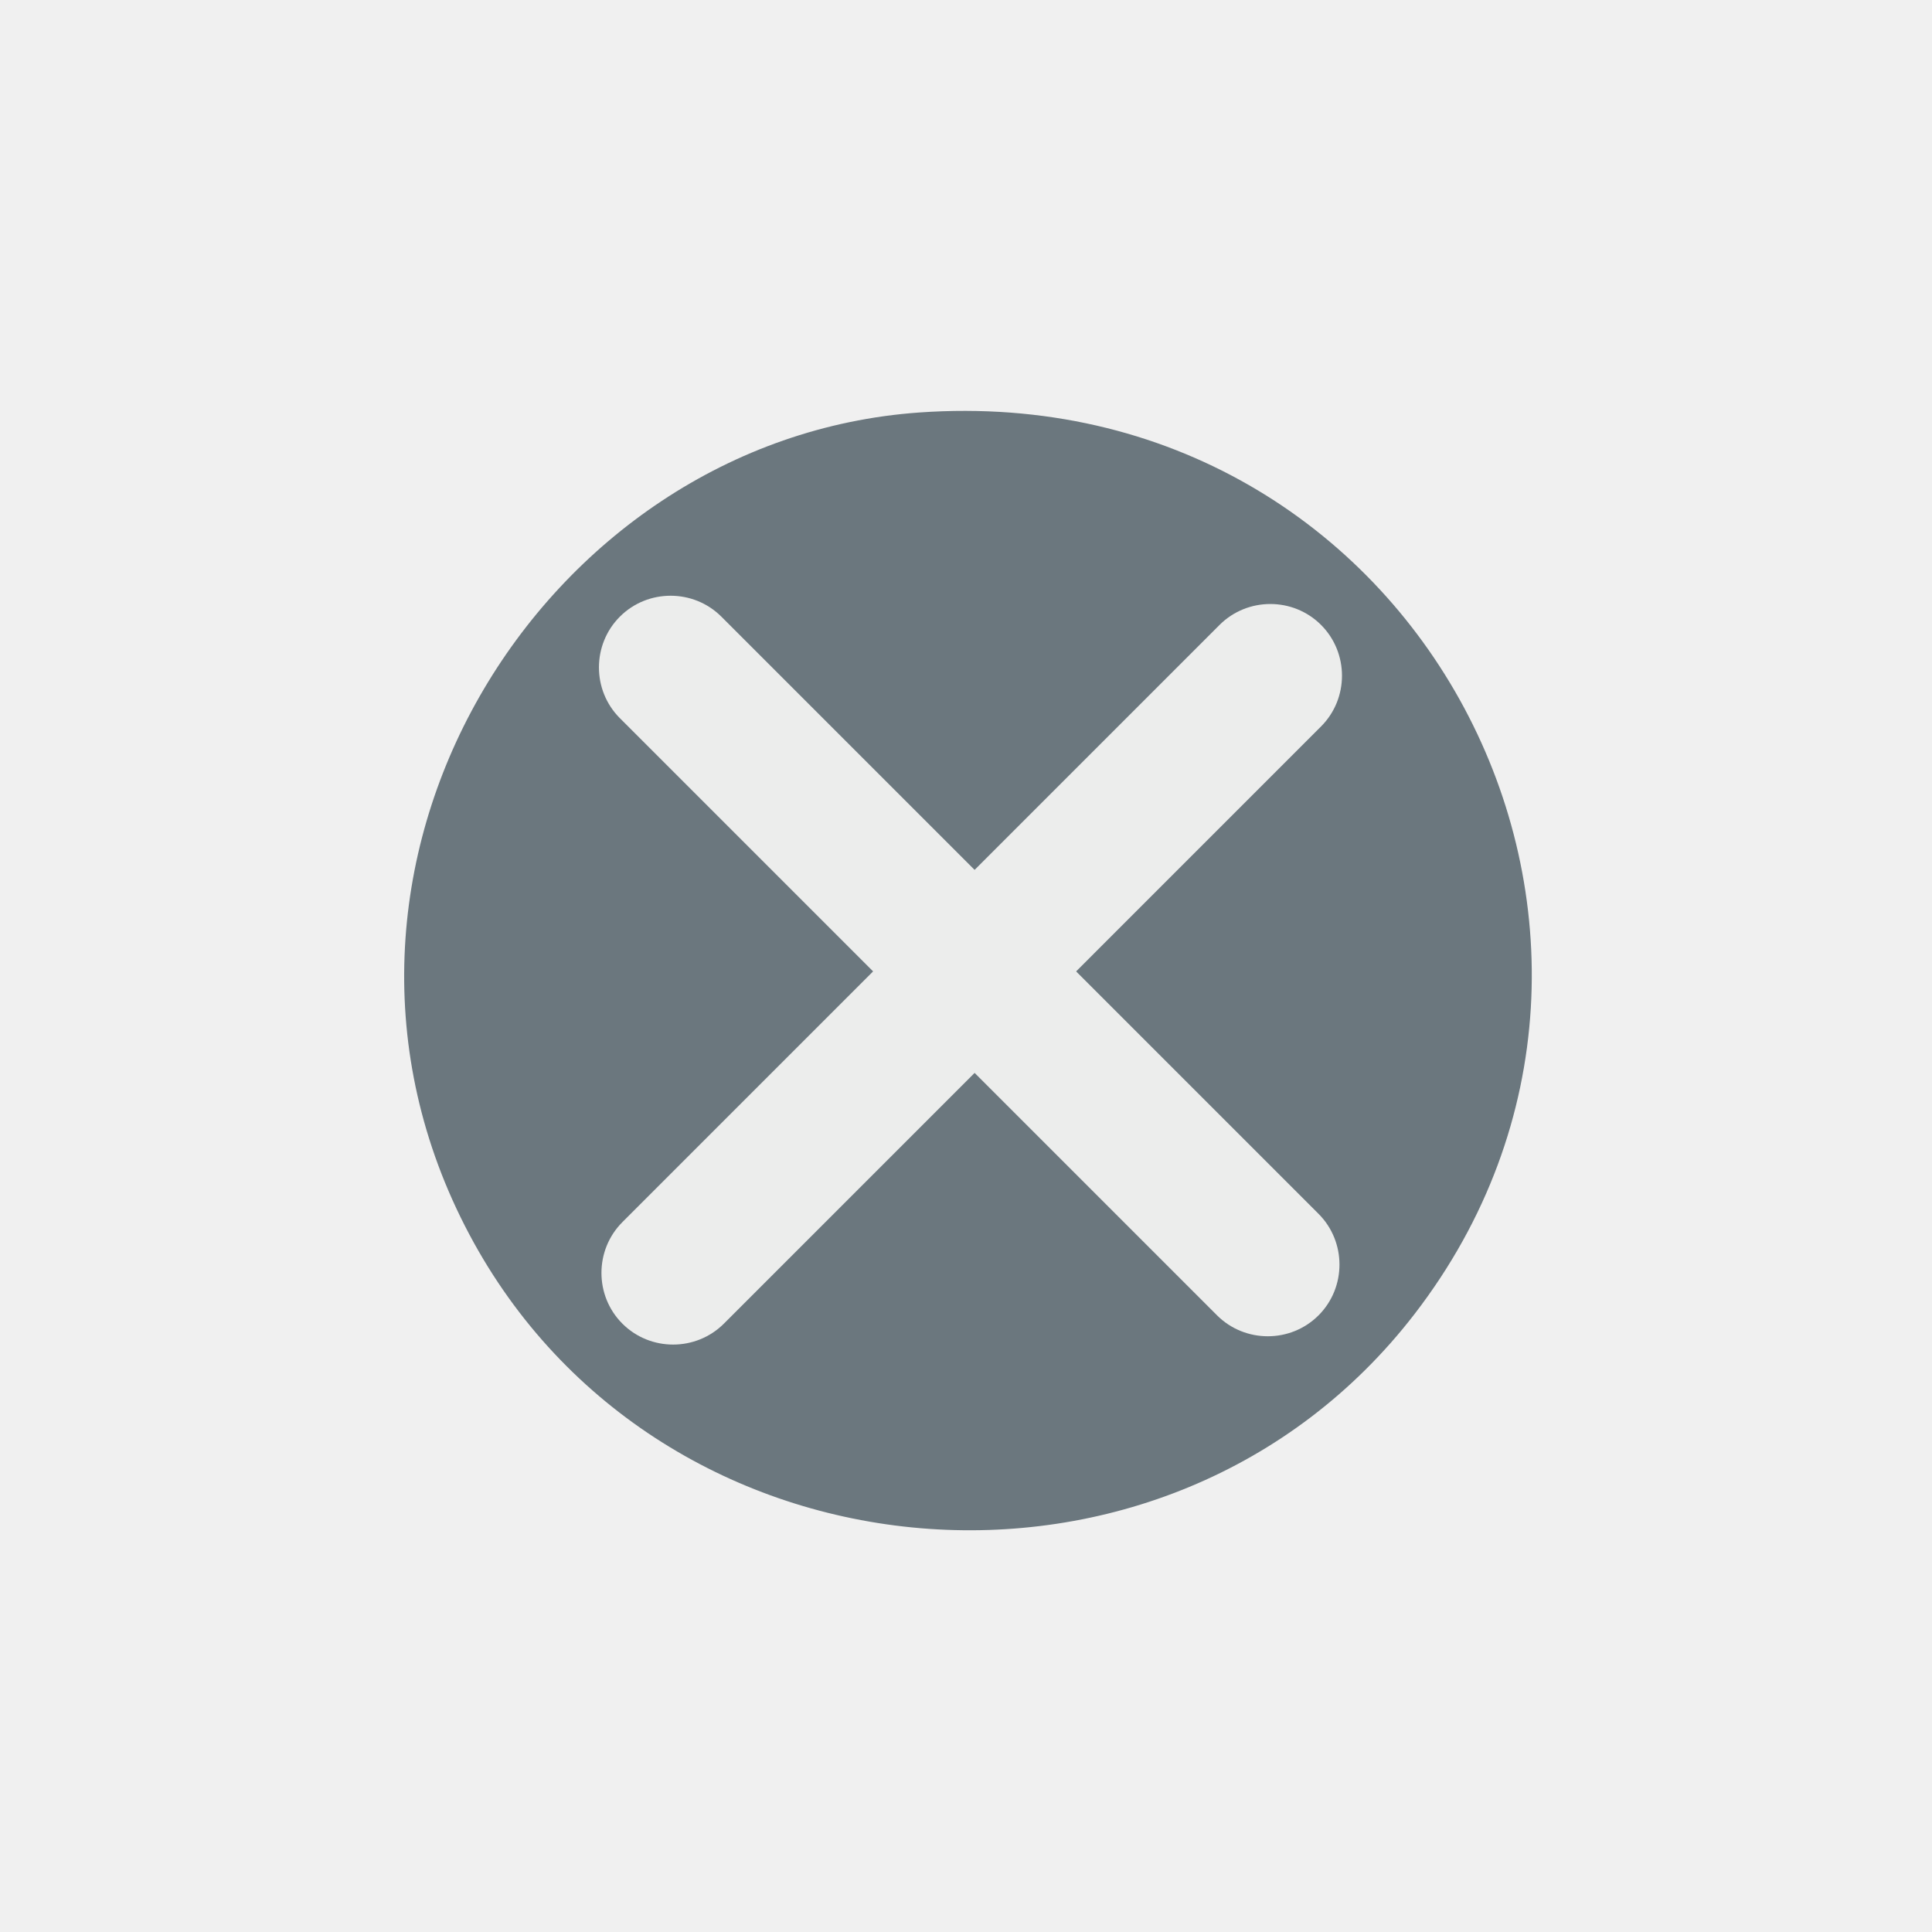
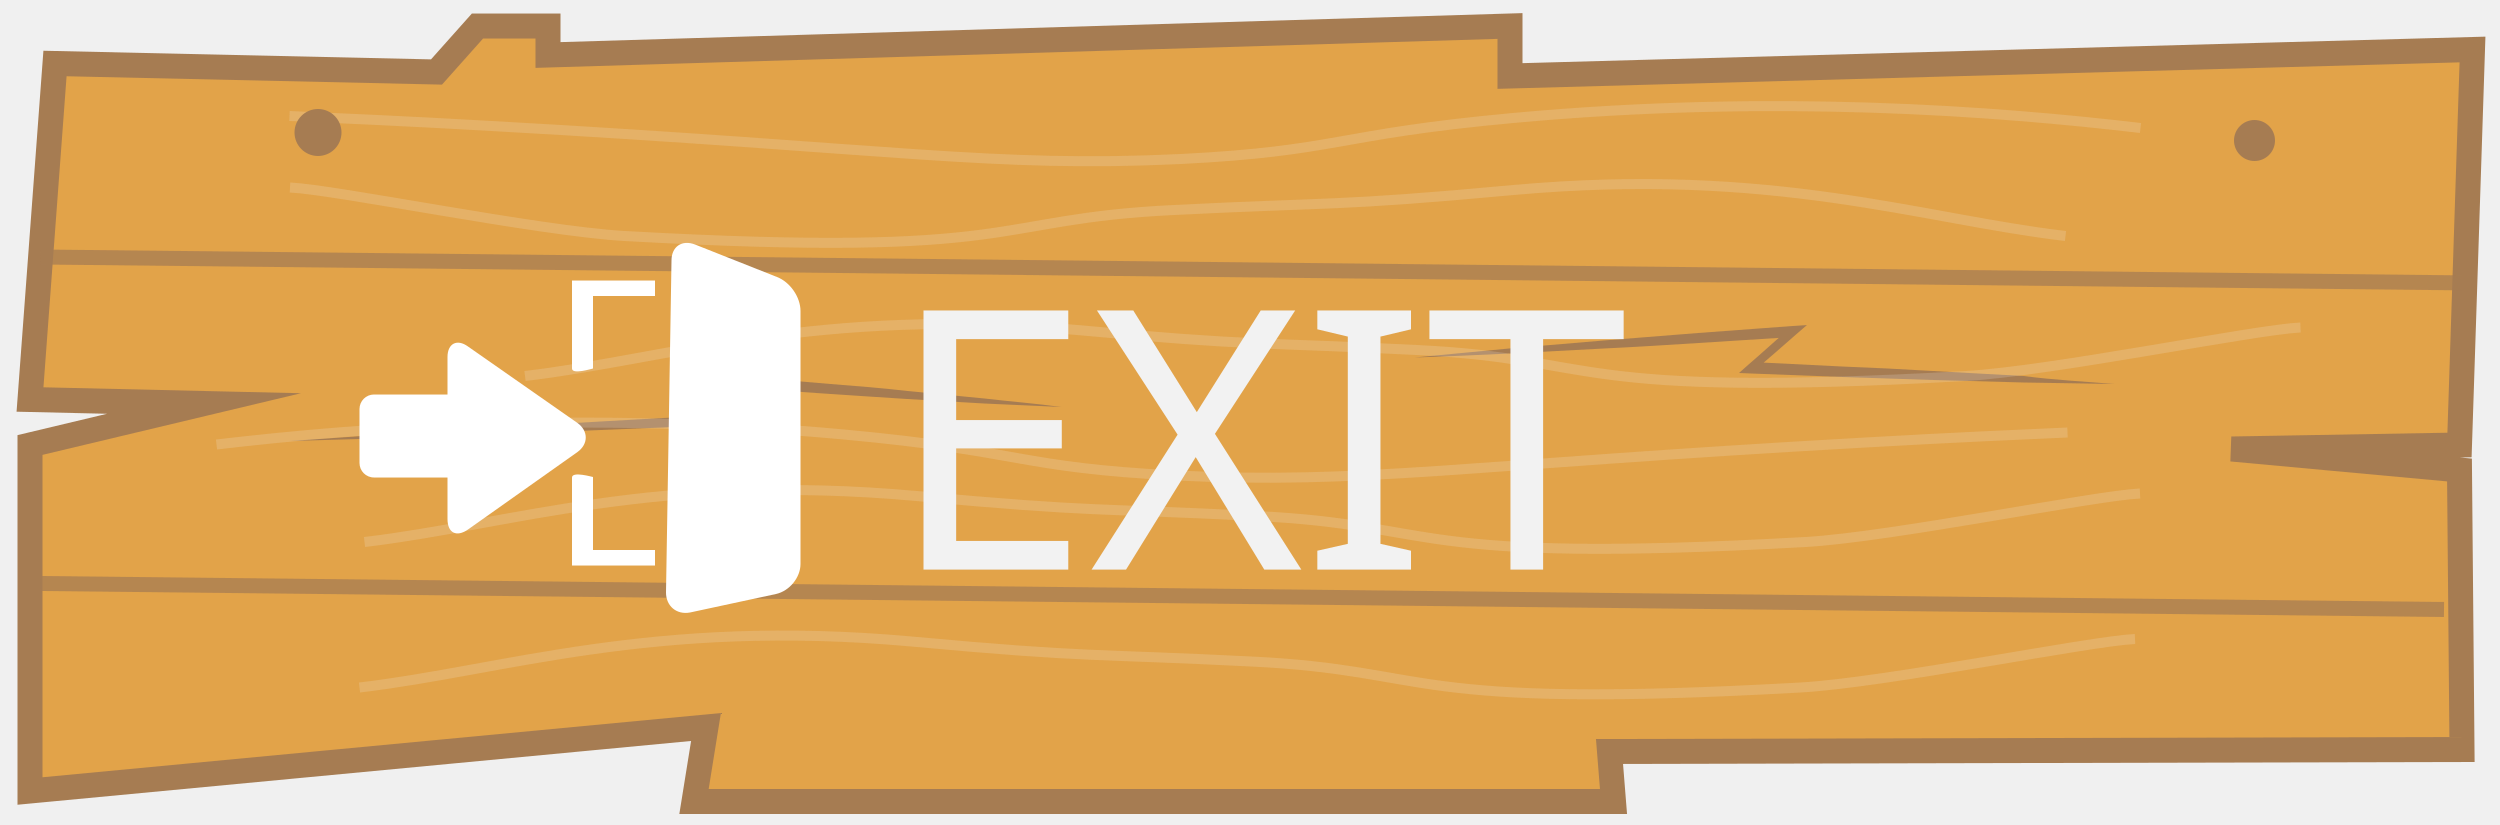
- <svg xmlns="http://www.w3.org/2000/svg" version="1.1" id="Layer_1" x="0px" y="0px" viewBox="0 0 500 500" style="enable-background:new 0 0 500 500;" xml:space="preserve">
+ <svg xmlns="http://www.w3.org/2000/svg" version="1.1" id="Layer_1" x="0px" y="0px" viewBox="0 0 500 165" style="enable-background:new 0 0 500 165;" xml:space="preserve">
  <style type="text/css">
- 	.st0{display:none;}
- 	.st1{display:inline;fill:#E5E9EA;}
- 	.st2{display:inline;fill:#BFC3C6;}
- 	.st3{fill:#6B777E;}
- 	.st4{fill:#E5E9EA;}
- 	.st5{display:inline;fill:#EFF0F1;}
- 	.st6{display:inline;fill:#D8DADD;}
- 	.st7{fill:#EFF0F1;}
- 	.st8{fill:#58646C;}
- 	.st9{display:inline;fill:#ECEDEC;}
- 	.st10{fill:#ECEDEC;}
+ 	.st0{fill:#E2A349;stroke:#A67C52;stroke-width:5;stroke-miterlimit:10;}
+ 	.st1{opacity:0.74;fill:#E2A349;stroke:#A67C52;stroke-width:3;stroke-miterlimit:10;}
+ 	.st2{fill:#A67C52;}
+ 	.st3{opacity:0.35;}
+ 	.st4{opacity:0.51;fill:none;stroke:#F2F2F2;stroke-width:2;stroke-miterlimit:10;}
+ 	.st5{fill:none;}
+ 	.st6{fill:#F2F2F2;}
+ 	.st7{font-family:'CenturySchoolbook-Bold';}
+ 	.st8{font-size:72.596px;}
+ 	.st9{fill:#FFFFFF;}
</style>
-   <path class="st3" d="M237.93,106.75c129.59-9.14,203.72,135.29,128.16,233.31C302.16,423,170.5,411.82,121.45,319.44  C71.31,225.01,139.81,113.67,237.93,106.75z" />
-   <path class="st10" d="M161.07,342.56L161.07,342.56c7.22,7.22,19.04,7.22,26.27,0L341.89,188c7.22-7.22,7.22-19.04,0-26.27l0,0  c-7.22-7.22-19.04-7.22-26.27,0L161.07,316.29C153.85,323.52,153.85,335.34,161.07,342.56z" />
-   <path class="st10" d="M341.24,340.41L341.24,340.41c-7.22,7.22-19.04,7.22-26.27,0L160.42,185.86c-7.22-7.22-7.22-19.04,0-26.27l0,0  c7.22-7.22,19.04-7.22,26.27,0l154.55,154.55C348.46,321.37,348.46,333.19,341.24,340.41z" />
+   <g>
+     <g>
+       <polygon class="st0" points="491.9,89 494.5,9.9 302,15.2 302,5.2 109.6,11 109.6,5.2 95.5,5.2 87.3,14.4 11,12.7 6,79.9     40.8,80.7 6,89 6,158.2 141.2,145.4 138.8,160.3 322.7,160.3 321.9,150.3 492.4,149.9 491.9,94 446.3,89.8   " />
+       <line class="st1" x1="495" y1="56.6" x2="8.1" y2="51.4" />
+       <line class="st1" x1="488.8" y1="121.9" x2="8.1" y2="116.7" />
+       <g>
+         <path class="st2" d="M422.9,76.8c-6.1-0.1-12.1-0.2-18.2-0.3L386.6,76l-9.1-0.3l-9.1-0.3l-18.2-0.7l-2.4-0.1l1.8-1.6     c2.8-2.4,5.5-4.9,8.3-7.3l0.7,1.7l-18.9,1.2c-6.3,0.4-12.6,0.8-18.9,1.1l-18.9,1c-6.3,0.3-12.6,0.6-19,0.8     c6.3-0.6,12.6-1.2,18.9-1.8l18.9-1.6c6.3-0.5,12.6-1,18.9-1.5l18.9-1.4l2.9-0.2l-2.2,1.9c-2.7,2.4-5.5,4.8-8.3,7.2l-0.6-1.7     l18.1,0.9l9.1,0.4l9.1,0.5l18.1,1C410.8,76,416.9,76.3,422.9,76.8z" />
+       </g>
+       <g>
+         <path class="st2" d="M57.9,88.2c8.3-0.6,16.6-1.1,24.9-1.7l24.9-1.5l12.4-0.7l12.4-0.7l24.9-1.3l-0.6,1.6     c-2.3-2.2-4.5-4.4-6.8-6.7l-1.9-1.9l2.6,0.2l15.4,1.3c5.1,0.4,10.3,0.8,15.4,1.4l15.4,1.5c5.1,0.6,10.3,1,15.4,1.7     c-5.2-0.2-10.3-0.5-15.5-0.7l-15.4-0.9c-5.1-0.3-10.3-0.7-15.4-1l-15.4-1.1l0.8-1.7c2.3,2.2,4.5,4.5,6.7,6.7l1.5,1.5l-2.2,0.1     l-24.9,1.2L120.1,86l-12.5,0.5l-24.9,1C74.5,87.7,66.2,88,57.9,88.2z" />
+       </g>
+       <g class="st3">
+         <path class="st4" d="M105,75.2c28.9-3.4,58.4-13.9,110.4-9.2c35.8,3.3,36.3,2.4,67.9,4c37.6,1.8,29.2,9.7,109.9,5.2     c17.3-1,57.9-9.3,66.9-9.7" />
+         <path class="st4" d="M428.1,25.6c-28.9-3.4-73.4-6.8-125.5-2c-35.8,3.3-34.8,6.6-66.4,8.2c-37.6,1.8-57.2-2.1-137.9-6.6     c-17.3-1-31.5-1.6-40.4-2" />
+         <path class="st4" d="M413.1,47.2c-28.9-3.4-58.4-13.9-110.4-9.2c-35.8,3.3-36.3,2.4-67.9,4c-37.6,1.8-29.2,9.7-109.9,5.2     c-17.3-1-57.9-9.3-66.9-9.7" />
+         <path class="st4" d="M43.3,88.9c28.9-3.4,73.4-6.8,125.5-2c35.8,3.3,34.8,6.6,66.4,8.2c37.6,1.8,57.2-2.1,137.9-6.6     c17.3-1,31.5-1.6,40.4-2" />
+         <path class="st4" d="M72.9,108.4c28.9-3.4,58.4-13.9,110.4-9.2c35.8,3.3,36.3,2.4,67.9,4c37.6,1.8,29.2,9.7,109.9,5.2     c17.3-1,57.9-9.3,66.9-9.7" />
+         <path class="st4" d="M71.9,137.5c28.9-3.4,58.4-13.9,110.4-9.2c35.8,3.3,36.3,2.4,67.9,4c37.6,1.8,29.2,9.7,109.9,5.2     c17.3-1,57.9-9.3,66.9-9.7" />
+       </g>
+       <circle class="st2" cx="450.9" cy="28.1" r="4.1" />
+       <circle class="st2" cx="63.6" cy="26.5" r="4.7" />
+       <rect x="177.7" y="60.7" class="st5" width="288.3" height="61.7" />
+       <text transform="matrix(1 0 0 1 177.6533 113.9248)" class="st6 st7 st8">EXIT</text>
+       <path class="st9" d="M95.9,95.5H74.8c-1.6,0-2.9-1.3-2.9-2.9V81.8c0-1.6,1.3-2.9,2.9-2.9h21.1c1.6,0,2.9,1.3,2.9,2.9v10.7    C98.8,94.1,97.5,95.5,95.9,95.5z" />
+       <g>
+         <path class="st9" d="M93.6,69.3c-2.2-1.6-4.1-0.6-4.1,2.1v32.4c0,2.8,1.8,3.7,4.1,2.1l21.9-15.5c2.2-1.6,2.2-4.2,0-5.8L93.6,69.3     z" />
+       </g>
+       <g>
+         <path class="st9" d="M139,48.9c-2.6-1-4.7,0.4-4.7,3.2l-1.1,66.4c0,2.7,2.1,4.5,4.8,4l17.2-3.7c2.7-0.6,4.9-3.3,4.9-6V62.2     c0-2.8-2.1-5.8-4.7-6.8L139,48.9z" />
+       </g>
+       <path class="st9" d="M114.4,73.7V56.1H131v3.1h-12.4v14.5C118.5,73.7,114.4,75,114.4,73.7z" />
+       <path class="st9" d="M114.4,95.5v17.6H131V110h-12.4V95.4C118.5,95.4,114.4,94.2,114.4,95.5z" />
+     </g>
+   </g>
</svg>
